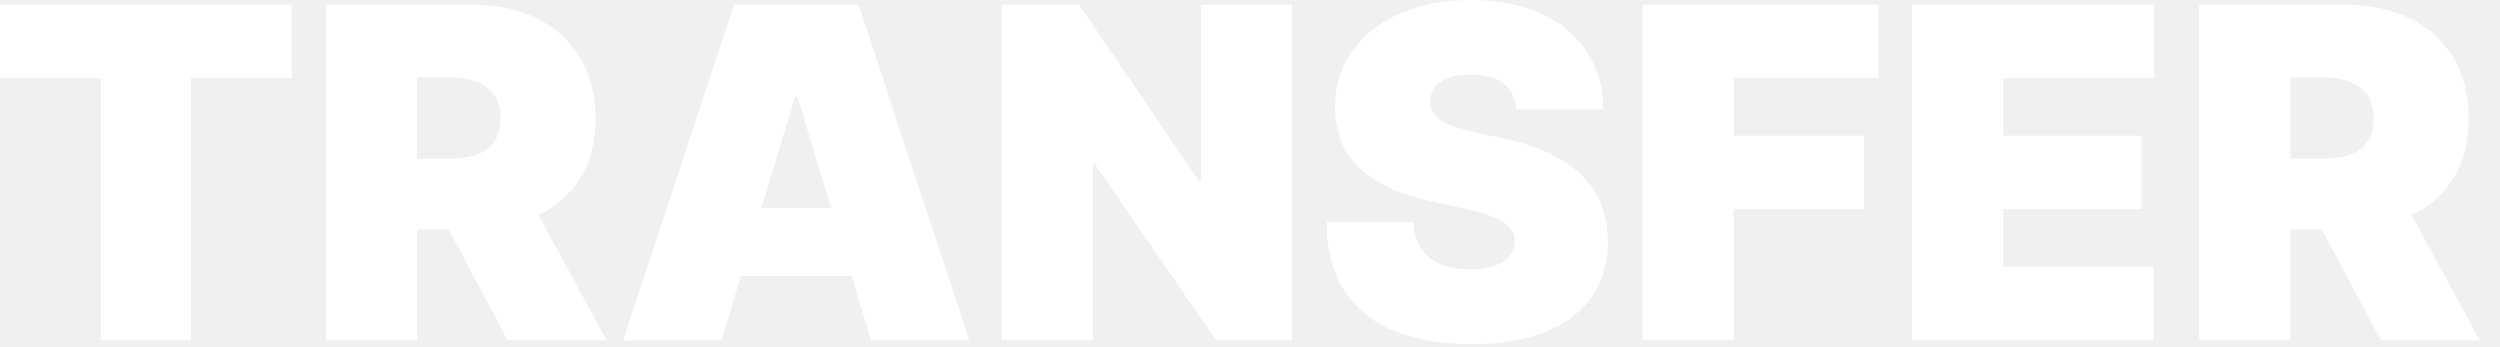
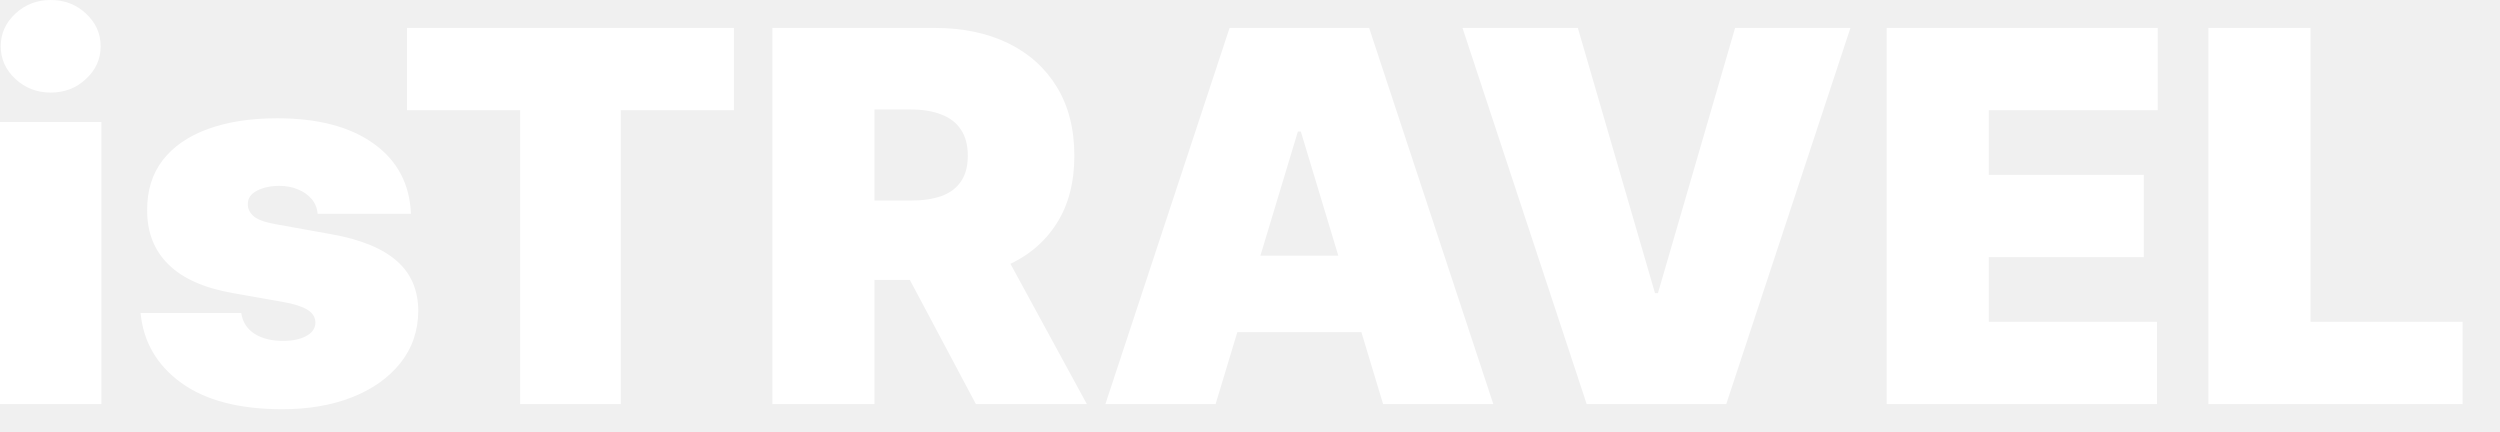
- <svg xmlns="http://www.w3.org/2000/svg" width="65" height="9" viewBox="0 0 65 9" fill="none">
-   <path d="M1.11014e-05 2.028V0.119H7.585V2.028H4.96V8.847H2.625V2.028H1.11014e-05ZM8.477 8.847V0.119H12.244C12.892 0.119 13.459 0.237 13.944 0.473C14.43 0.709 14.808 1.048 15.078 1.492C15.348 1.935 15.483 2.466 15.483 3.085C15.483 3.71 15.343 4.237 15.065 4.666C14.789 5.095 14.402 5.419 13.902 5.638C13.405 5.857 12.823 5.966 12.159 5.966H9.909V4.125H11.681C11.96 4.125 12.197 4.091 12.393 4.023C12.592 3.952 12.744 3.84 12.849 3.686C12.957 3.533 13.011 3.332 13.011 3.085C13.011 2.835 12.957 2.632 12.849 2.476C12.744 2.317 12.592 2.2 12.393 2.126C12.197 2.05 11.96 2.011 11.681 2.011H10.846V8.847H8.477ZM13.591 4.841L15.772 8.847H13.198L11.068 4.841H13.591ZM18.76 8.847H16.203L19.084 0.119H22.322L25.203 8.847H22.646L20.737 2.523H20.669L18.76 8.847ZM18.282 5.403H23.089V7.176H18.282V5.403ZM33.594 0.119V8.847H31.617L28.464 4.261H28.413V8.847H26.043V0.119H28.055L31.157 4.688H31.225V0.119H33.594ZM39.42 2.847C39.397 2.563 39.291 2.341 39.1 2.182C38.913 2.023 38.627 1.943 38.244 1.943C37.999 1.943 37.799 1.973 37.643 2.033C37.489 2.09 37.376 2.168 37.302 2.267C37.228 2.366 37.19 2.48 37.187 2.608C37.181 2.713 37.2 2.808 37.242 2.893C37.288 2.976 37.359 3.051 37.455 3.119C37.552 3.185 37.675 3.244 37.826 3.298C37.977 3.352 38.156 3.401 38.363 3.443L39.079 3.597C39.562 3.699 39.975 3.834 40.319 4.001C40.663 4.169 40.944 4.367 41.163 4.594C41.381 4.818 41.542 5.071 41.644 5.352C41.749 5.634 41.803 5.94 41.806 6.273C41.803 6.847 41.66 7.332 41.376 7.73C41.092 8.128 40.685 8.43 40.157 8.638C39.631 8.845 38.999 8.949 38.261 8.949C37.502 8.949 36.84 8.837 36.275 8.612C35.712 8.388 35.275 8.043 34.962 7.577C34.653 7.108 34.496 6.509 34.494 5.778H36.744C36.758 6.045 36.825 6.27 36.944 6.452C37.063 6.634 37.231 6.771 37.447 6.865C37.666 6.959 37.925 7.006 38.227 7.006C38.479 7.006 38.691 6.974 38.861 6.912C39.032 6.849 39.161 6.763 39.249 6.652C39.337 6.541 39.383 6.415 39.386 6.273C39.383 6.139 39.339 6.023 39.254 5.923C39.171 5.821 39.035 5.73 38.844 5.651C38.654 5.568 38.397 5.492 38.073 5.42L37.204 5.233C36.431 5.065 35.822 4.786 35.376 4.393C34.932 3.999 34.712 3.46 34.715 2.778C34.712 2.224 34.86 1.74 35.158 1.325C35.459 0.908 35.876 0.582 36.407 0.349C36.941 0.117 37.553 2.74181e-05 38.244 2.74181e-05C38.948 2.74181e-05 39.557 0.118 40.072 0.354C40.586 0.59 40.982 0.922 41.261 1.351C41.542 1.777 41.684 2.276 41.687 2.847H39.42ZM42.707 8.847V0.119H48.844V2.028H45.077V3.528H48.469V5.438H45.077V8.847H42.707ZM49.715 8.847V0.119H56.005V2.028H52.084V3.528H55.681V5.438H52.084V6.938H55.988V8.847H49.715ZM57.18 8.847V0.119H60.947C61.595 0.119 62.162 0.237 62.647 0.473C63.133 0.709 63.511 1.048 63.781 1.492C64.051 1.935 64.186 2.466 64.186 3.085C64.186 3.71 64.046 4.237 63.768 4.666C63.493 5.095 63.105 5.419 62.605 5.638C62.108 5.857 61.527 5.966 60.862 5.966H58.612V4.125H60.385C60.663 4.125 60.9 4.091 61.096 4.023C61.295 3.952 61.447 3.84 61.552 3.686C61.66 3.533 61.714 3.332 61.714 3.085C61.714 2.835 61.66 2.632 61.552 2.476C61.447 2.317 61.295 2.2 61.096 2.126C60.9 2.05 60.663 2.011 60.385 2.011H59.549V8.847H57.18ZM62.294 4.841L64.475 8.847H61.902L59.771 4.841H62.294Z" fill="white" />
+ <svg xmlns="http://www.w3.org/2000/svg" width="58" height="10" viewBox="0 0 58 10" fill="none">
+   <path d="M-2.77311e-05 9.375V2.83H2.352V9.375H-2.77311e-05ZM1.176 2.148C0.858 2.148 0.585 2.043 0.358 1.832C0.131 1.622 0.017 1.369 0.017 1.074C0.017 0.778 0.131 0.526 0.358 0.315C0.585 0.105 0.858 0 1.176 0C1.497 0 1.77 0.105 1.994 0.315C2.222 0.526 2.335 0.778 2.335 1.074C2.335 1.369 2.222 1.622 1.994 1.832C1.77 2.043 1.497 2.148 1.176 2.148ZM9.534 4.96H7.369C7.358 4.827 7.311 4.712 7.228 4.615C7.146 4.518 7.039 4.445 6.909 4.393C6.781 4.339 6.639 4.312 6.483 4.312C6.281 4.312 6.108 4.349 5.963 4.423C5.818 4.497 5.747 4.602 5.75 4.739C5.747 4.835 5.788 4.925 5.873 5.007C5.961 5.089 6.13 5.153 6.38 5.199L7.71 5.438C8.38 5.56 8.879 5.766 9.206 6.055C9.535 6.342 9.701 6.727 9.704 7.21C9.701 7.676 9.562 8.081 9.287 8.425C9.014 8.766 8.64 9.03 8.166 9.217C7.694 9.402 7.156 9.494 6.551 9.494C5.551 9.494 4.768 9.29 4.203 8.881C3.64 8.472 3.326 7.932 3.261 7.261H5.596C5.627 7.469 5.73 7.629 5.903 7.743C6.079 7.854 6.301 7.909 6.568 7.909C6.784 7.909 6.961 7.872 7.1 7.798C7.243 7.724 7.315 7.619 7.318 7.483C7.315 7.358 7.252 7.259 7.13 7.185C7.011 7.111 6.823 7.051 6.568 7.006L5.409 6.801C4.741 6.685 4.241 6.463 3.909 6.136C3.576 5.81 3.412 5.389 3.414 4.875C3.412 4.42 3.531 4.036 3.772 3.72C4.017 3.402 4.365 3.161 4.816 2.996C5.271 2.828 5.809 2.744 6.431 2.744C7.377 2.744 8.123 2.94 8.669 3.332C9.217 3.724 9.505 4.267 9.534 4.96ZM9.442 2.557V0.648H17.027V2.557H14.402V9.375H12.067V2.557H9.442ZM17.919 9.375V0.648H21.686C22.334 0.648 22.901 0.766 23.386 1.001C23.872 1.237 24.25 1.577 24.52 2.02C24.79 2.463 24.925 2.994 24.925 3.614C24.925 4.239 24.785 4.766 24.507 5.195C24.232 5.624 23.844 5.947 23.344 6.166C22.847 6.385 22.266 6.494 21.601 6.494H19.351V4.653H21.124C21.402 4.653 21.639 4.619 21.835 4.551C22.034 4.48 22.186 4.368 22.291 4.214C22.399 4.061 22.453 3.861 22.453 3.614C22.453 3.364 22.399 3.161 22.291 3.004C22.186 2.845 22.034 2.729 21.835 2.655C21.639 2.578 21.402 2.54 21.124 2.54H20.288V9.375H17.919ZM23.033 5.369L25.215 9.375H22.641L20.51 5.369H23.033ZM28.202 9.375H25.645L28.526 0.648H31.764L34.645 9.375H32.088L30.179 3.051H30.111L28.202 9.375ZM27.724 5.932H32.531V7.705H27.724V5.932ZM36.606 0.648L38.396 6.801H38.464L40.254 0.648H42.93L40.049 9.375H36.811L33.93 0.648H36.606ZM43.771 9.375V0.648H50.06V2.557H46.14V4.057H49.736V5.966H46.14V7.466H50.043V9.375H43.771ZM51.235 9.375V0.648H53.605V7.466H57.133V9.375H51.235Z" fill="white" />
</svg>
